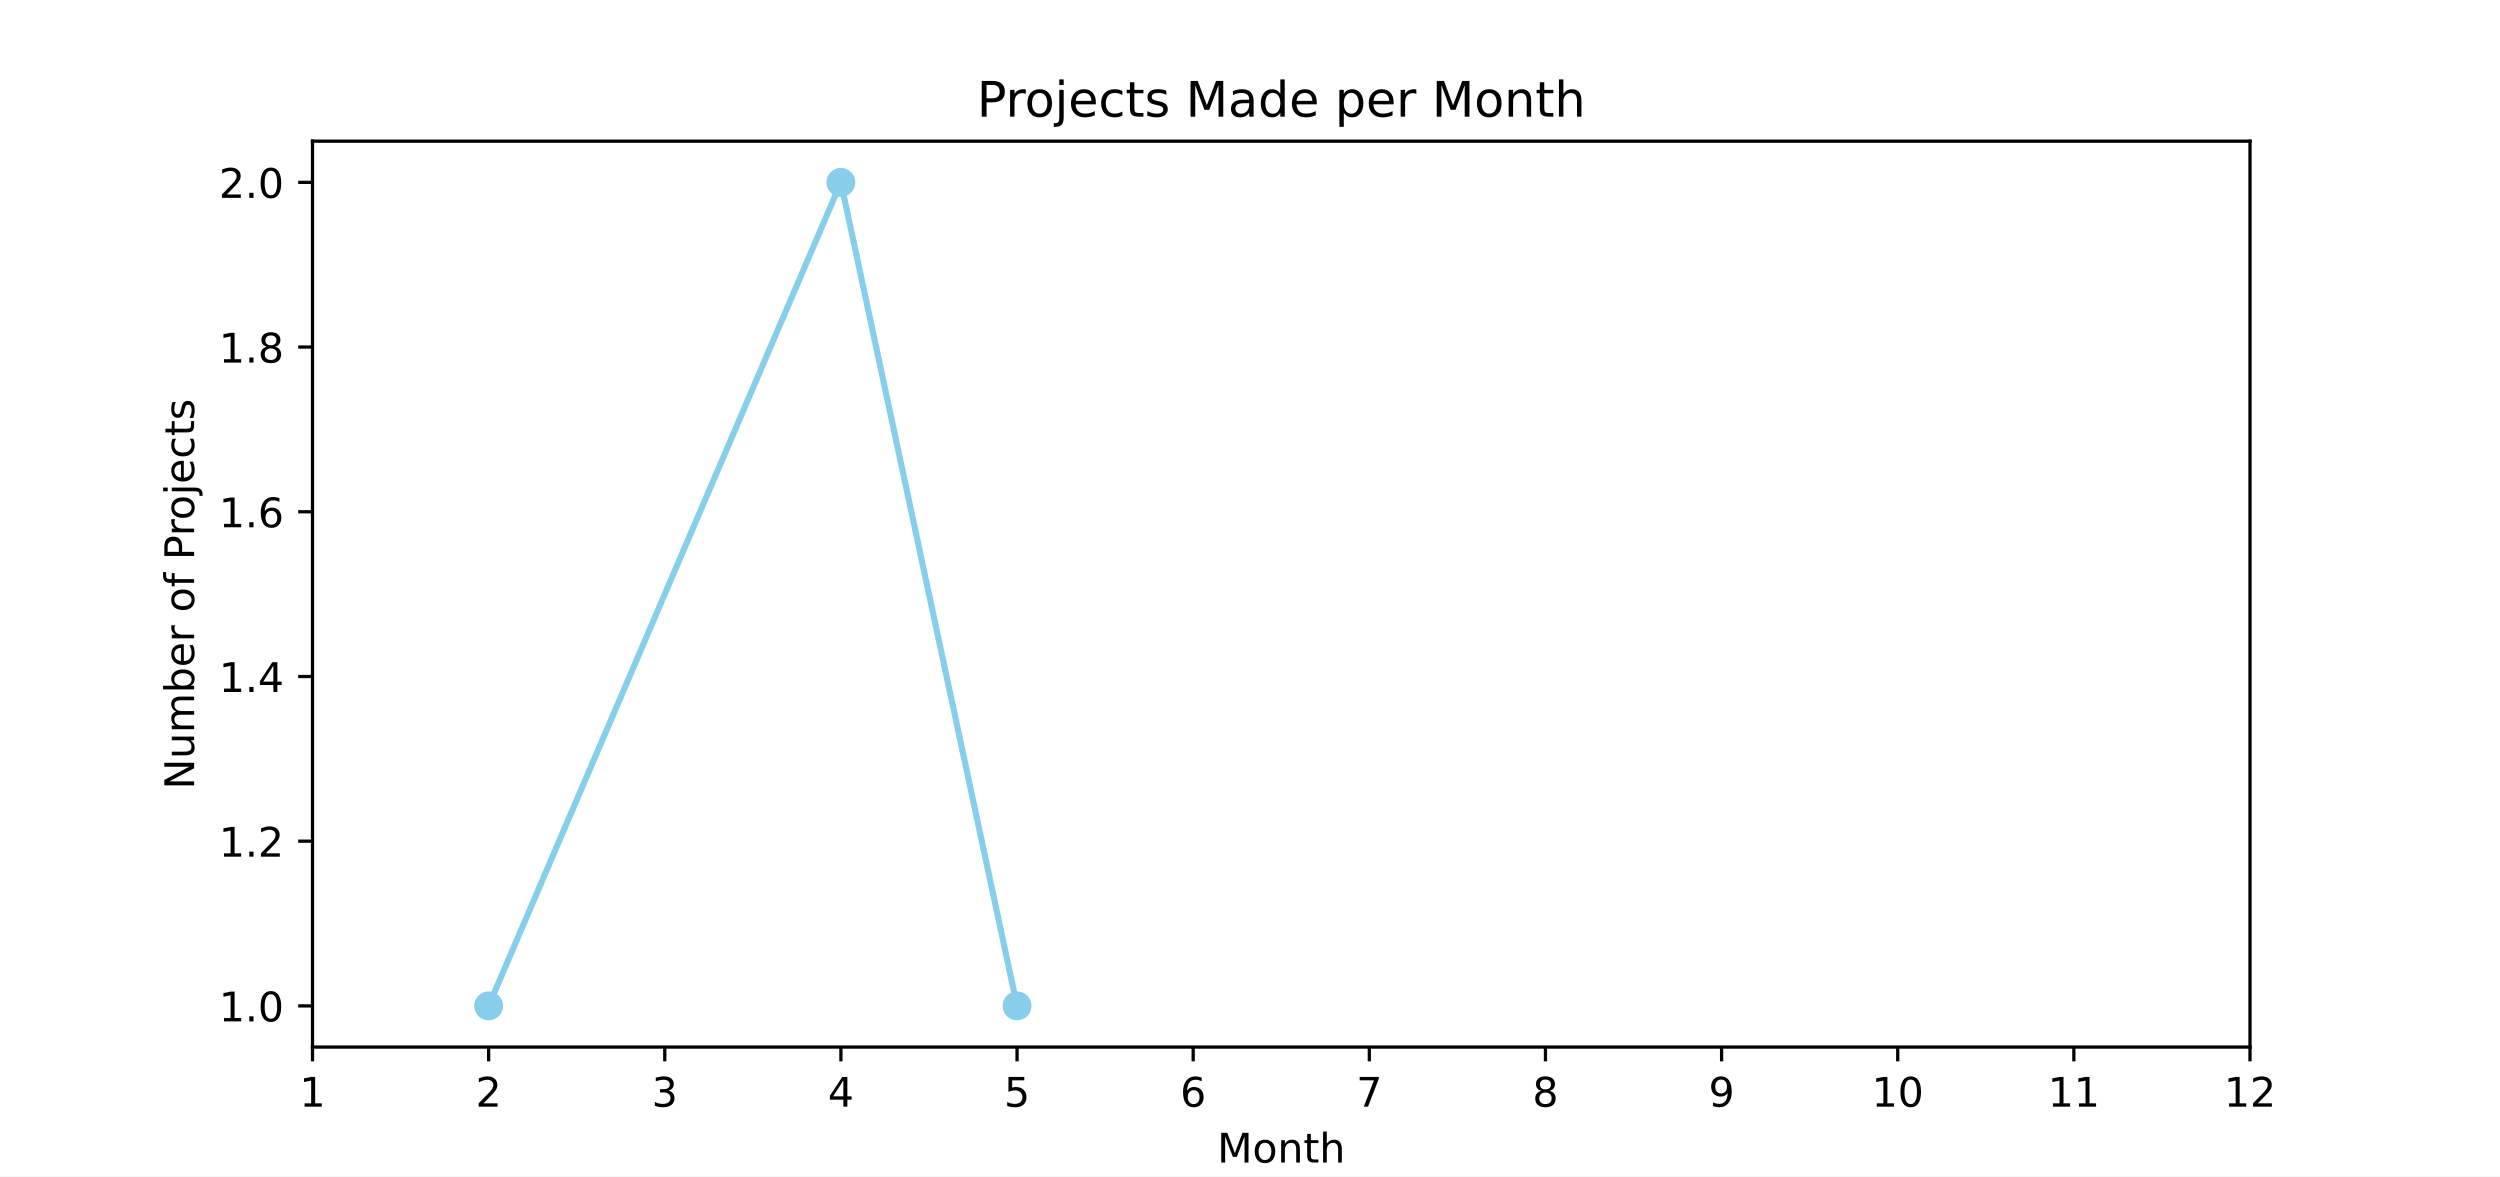
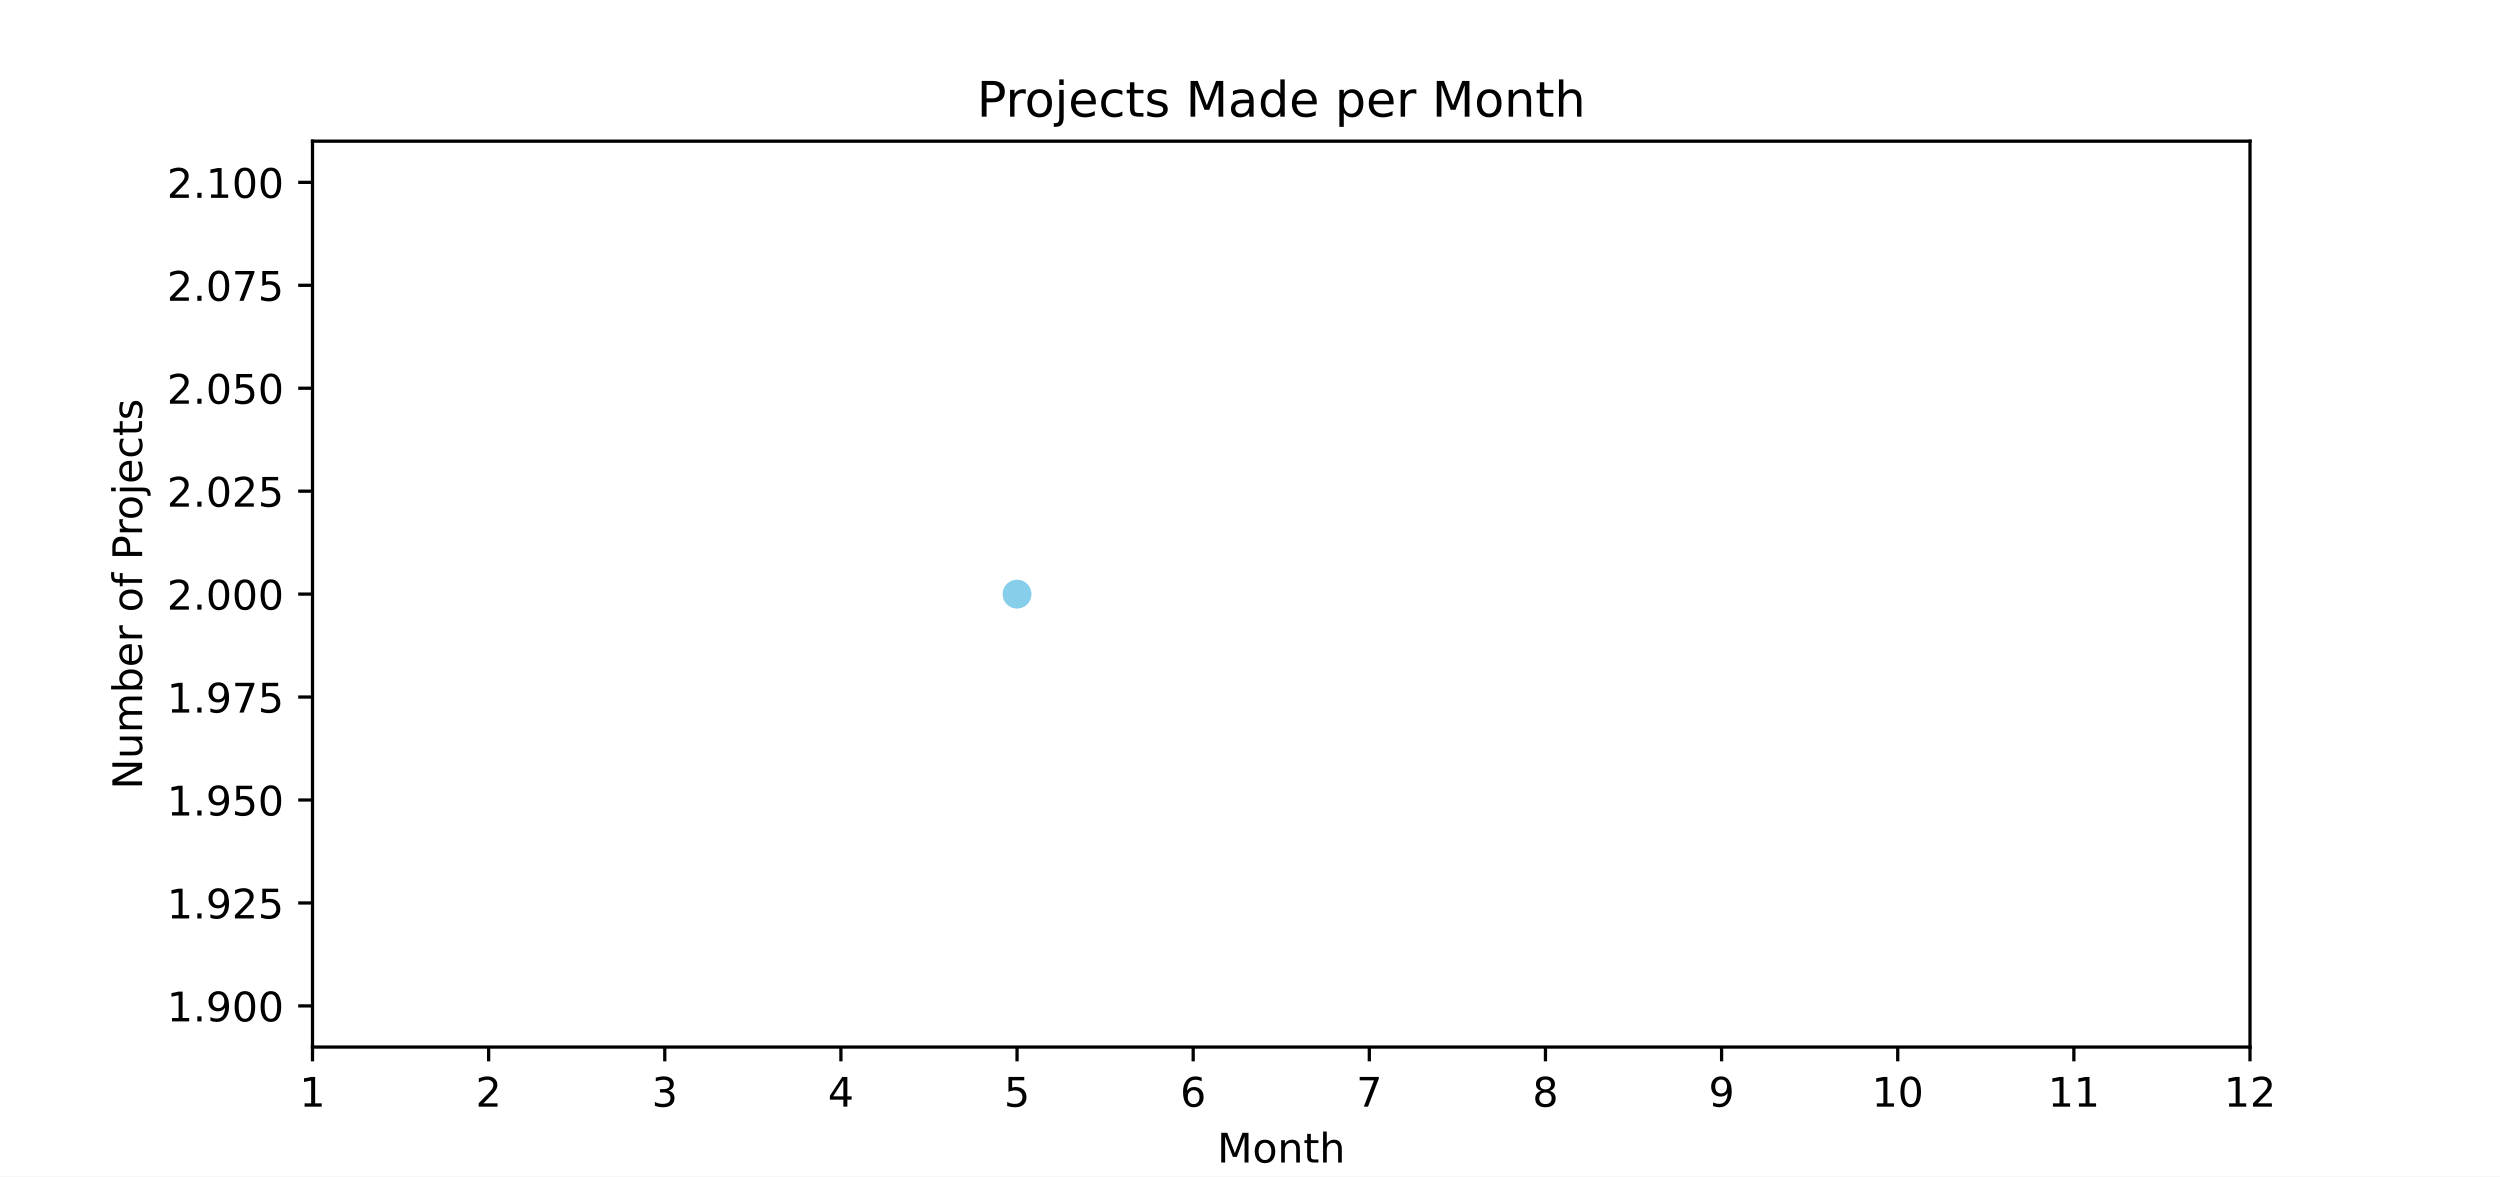
<svg xmlns="http://www.w3.org/2000/svg" xmlns:xlink="http://www.w3.org/1999/xlink" width="612pt" height="288pt" viewBox="0 0 612 288" version="1.1">
  <defs>
    <style type="text/css">*{stroke-linejoin: round; stroke-linecap: butt}</style>
  </defs>
  <g id="figure_1">
    <g id="patch_1">
      <path d="M 0 288  L 612 288  L 612 0  L 0 0  z " style="fill: #ffffff" />
    </g>
    <g id="axes_1">
      <g id="patch_2">
        <path d="M 76.5 256.32  L 550.8 256.32  L 550.8 34.56  L 76.5 34.56  z " style="fill: #ffffff" />
      </g>
      <g id="PathCollection_1">
        <defs>
-           <path id="m0fae7e65fa" d="M 0 3  C 0.796 3 1.559 2.684 2.121 2.121  C 2.684 1.559 3 0.796 3 0  C 3 -0.796 2.684 -1.559 2.121 -2.121  C 1.559 -2.684 0.796 -3 0 -3  C -0.796 -3 -1.559 -2.684 -2.121 -2.121  C -2.684 -1.559 -3 -0.796 -3 0  C -3 0.796 -2.684 1.559 -2.121 2.121  C -1.559 2.684 -0.796 3 0 3  z " style="stroke: #87ceeb" />
+           <path id="m3c92de7a51" d="M 0 3  C 0.796 3 1.559 2.684 2.121 2.121  C 2.684 1.559 3 0.796 3 0  C 3 -0.796 2.684 -1.559 2.121 -2.121  C 1.559 -2.684 0.796 -3 0 -3  C -0.796 -3 -1.559 -2.684 -2.121 -2.121  C -2.684 -1.559 -3 -0.796 -3 0  C -3 0.796 -2.684 1.559 -2.121 2.121  C -1.559 2.684 -0.796 3 0 3  z " style="stroke: #87ceeb" />
        </defs>
-         <g clip-path="url(#pa92c9bc20b)">
-           <use xlink:href="#m0fae7e65fa" x="119.618" y="246.24" style="fill: #87ceeb; stroke: #87ceeb" />
-           <use xlink:href="#m0fae7e65fa" x="205.855" y="44.64" style="fill: #87ceeb; stroke: #87ceeb" />
-           <use xlink:href="#m0fae7e65fa" x="248.973" y="246.24" style="fill: #87ceeb; stroke: #87ceeb" />
+         <g clip-path="url(#p5dd9452737)">
+           <use xlink:href="#m3c92de7a51" x="248.973" y="145.44" style="fill: #87ceeb; stroke: #87ceeb" />
        </g>
      </g>
      <g id="matplotlib.axis_1">
        <g id="xtick_1">
          <g id="line2d_1">
            <defs>
-               <path id="m04ee9a5796" d="M 0 0  L 0 3.5  " style="stroke: #000000; stroke-width: 0.8" />
+               <path id="mc8afeb2a4e" d="M 0 0  L 0 3.5  " style="stroke: #000000; stroke-width: 0.8" />
            </defs>
            <g>
-               <use xlink:href="#m04ee9a5796" x="76.5" y="256.32" style="stroke: #000000; stroke-width: 0.8" />
+               <use xlink:href="#mc8afeb2a4e" x="76.5" y="256.32" style="stroke: #000000; stroke-width: 0.8" />
            </g>
          </g>
          <g id="text_1">
            <g transform="translate(73.31875 270.9184) scale(0.1 -0.1)">
              <defs>
                <path id="DejaVuSans-31" d="M 794 531  L 1825 531  L 1825 4091  L 703 3866  L 703 4441  L 1819 4666  L 2450 4666  L 2450 531  L 3481 531  L 3481 0  L 794 0  L 794 531  z " transform="scale(0.015625)" />
              </defs>
              <use xlink:href="#DejaVuSans-31" />
            </g>
          </g>
        </g>
        <g id="xtick_2">
          <g id="line2d_2">
            <g>
-               <use xlink:href="#m04ee9a5796" x="119.618" y="256.32" style="stroke: #000000; stroke-width: 0.8" />
+               <use xlink:href="#mc8afeb2a4e" x="119.618" y="256.32" style="stroke: #000000; stroke-width: 0.8" />
            </g>
          </g>
          <g id="text_2">
            <g transform="translate(116.4369 270.9184) scale(0.1 -0.1)">
              <defs>
                <path id="DejaVuSans-32" d="M 1228 531  L 3431 531  L 3431 0  L 469 0  L 469 531  Q 828 903 1448 1529  Q 2069 2156 2228 2338  Q 2531 2678 2651 2914  Q 2772 3150 2772 3378  Q 2772 3750 2511 3984  Q 2250 4219 1831 4219  Q 1534 4219 1204 4116  Q 875 4013 500 3803  L 500 4441  Q 881 4594 1212 4672  Q 1544 4750 1819 4750  Q 2544 4750 2975 4387  Q 3406 4025 3406 3419  Q 3406 3131 3298 2873  Q 3191 2616 2906 2266  Q 2828 2175 2409 1742  Q 1991 1309 1228 531  z " transform="scale(0.015625)" />
              </defs>
              <use xlink:href="#DejaVuSans-32" />
            </g>
          </g>
        </g>
        <g id="xtick_3">
          <g id="line2d_3">
            <g>
-               <use xlink:href="#m04ee9a5796" x="162.736" y="256.32" style="stroke: #000000; stroke-width: 0.8" />
+               <use xlink:href="#mc8afeb2a4e" x="162.736" y="256.32" style="stroke: #000000; stroke-width: 0.8" />
            </g>
          </g>
          <g id="text_3">
            <g transform="translate(159.5551 270.9184) scale(0.1 -0.1)">
              <defs>
                <path id="DejaVuSans-33" d="M 2597 2516  Q 3050 2419 3304 2112  Q 3559 1806 3559 1356  Q 3559 666 3084 287  Q 2609 -91 1734 -91  Q 1441 -91 1130 -33  Q 819 25 488 141  L 488 750  Q 750 597 1062 519  Q 1375 441 1716 441  Q 2309 441 2620 675  Q 2931 909 2931 1356  Q 2931 1769 2642 2001  Q 2353 2234 1838 2234  L 1294 2234  L 1294 2753  L 1863 2753  Q 2328 2753 2575 2939  Q 2822 3125 2822 3475  Q 2822 3834 2567 4026  Q 2313 4219 1838 4219  Q 1578 4219 1281 4162  Q 984 4106 628 3988  L 628 4550  Q 988 4650 1302 4700  Q 1616 4750 1894 4750  Q 2613 4750 3031 4423  Q 3450 4097 3450 3541  Q 3450 3153 3228 2886  Q 3006 2619 2597 2516  z " transform="scale(0.015625)" />
              </defs>
              <use xlink:href="#DejaVuSans-33" />
            </g>
          </g>
        </g>
        <g id="xtick_4">
          <g id="line2d_4">
            <g>
-               <use xlink:href="#m04ee9a5796" x="205.855" y="256.32" style="stroke: #000000; stroke-width: 0.8" />
+               <use xlink:href="#mc8afeb2a4e" x="205.855" y="256.32" style="stroke: #000000; stroke-width: 0.8" />
            </g>
          </g>
          <g id="text_4">
            <g transform="translate(202.6733 270.9184) scale(0.1 -0.1)">
              <defs>
                <path id="DejaVuSans-34" d="M 2419 4116  L 825 1625  L 2419 1625  L 2419 4116  z M 2253 4666  L 3047 4666  L 3047 1625  L 3713 1625  L 3713 1100  L 3047 1100  L 3047 0  L 2419 0  L 2419 1100  L 313 1100  L 313 1709  L 2253 4666  z " transform="scale(0.015625)" />
              </defs>
              <use xlink:href="#DejaVuSans-34" />
            </g>
          </g>
        </g>
        <g id="xtick_5">
          <g id="line2d_5">
            <g>
-               <use xlink:href="#m04ee9a5796" x="248.973" y="256.32" style="stroke: #000000; stroke-width: 0.8" />
+               <use xlink:href="#mc8afeb2a4e" x="248.973" y="256.32" style="stroke: #000000; stroke-width: 0.8" />
            </g>
          </g>
          <g id="text_5">
            <g transform="translate(245.7915 270.9184) scale(0.1 -0.1)">
              <defs>
                <path id="DejaVuSans-35" d="M 691 4666  L 3169 4666  L 3169 4134  L 1269 4134  L 1269 2991  Q 1406 3038 1543 3061  Q 1681 3084 1819 3084  Q 2600 3084 3056 2656  Q 3513 2228 3513 1497  Q 3513 744 3044 326  Q 2575 -91 1722 -91  Q 1428 -91 1123 -41  Q 819 9 494 109  L 494 744  Q 775 591 1075 516  Q 1375 441 1709 441  Q 2250 441 2565 725  Q 2881 1009 2881 1497  Q 2881 1984 2565 2268  Q 2250 2553 1709 2553  Q 1456 2553 1204 2497  Q 953 2441 691 2322  L 691 4666  z " transform="scale(0.015625)" />
              </defs>
              <use xlink:href="#DejaVuSans-35" />
            </g>
          </g>
        </g>
        <g id="xtick_6">
          <g id="line2d_6">
            <g>
-               <use xlink:href="#m04ee9a5796" x="292.091" y="256.32" style="stroke: #000000; stroke-width: 0.8" />
+               <use xlink:href="#mc8afeb2a4e" x="292.091" y="256.32" style="stroke: #000000; stroke-width: 0.8" />
            </g>
          </g>
          <g id="text_6">
            <g transform="translate(288.9097 270.9184) scale(0.1 -0.1)">
              <defs>
                <path id="DejaVuSans-36" d="M 2113 2584  Q 1688 2584 1439 2293  Q 1191 2003 1191 1497  Q 1191 994 1439 701  Q 1688 409 2113 409  Q 2538 409 2786 701  Q 3034 994 3034 1497  Q 3034 2003 2786 2293  Q 2538 2584 2113 2584  z M 3366 4563  L 3366 3988  Q 3128 4100 2886 4159  Q 2644 4219 2406 4219  Q 1781 4219 1451 3797  Q 1122 3375 1075 2522  Q 1259 2794 1537 2939  Q 1816 3084 2150 3084  Q 2853 3084 3261 2657  Q 3669 2231 3669 1497  Q 3669 778 3244 343  Q 2819 -91 2113 -91  Q 1303 -91 875 529  Q 447 1150 447 2328  Q 447 3434 972 4092  Q 1497 4750 2381 4750  Q 2619 4750 2861 4703  Q 3103 4656 3366 4563  z " transform="scale(0.015625)" />
              </defs>
              <use xlink:href="#DejaVuSans-36" />
            </g>
          </g>
        </g>
        <g id="xtick_7">
          <g id="line2d_7">
            <g>
-               <use xlink:href="#m04ee9a5796" x="335.209" y="256.32" style="stroke: #000000; stroke-width: 0.8" />
+               <use xlink:href="#mc8afeb2a4e" x="335.209" y="256.32" style="stroke: #000000; stroke-width: 0.8" />
            </g>
          </g>
          <g id="text_7">
            <g transform="translate(332.0278 270.9184) scale(0.1 -0.1)">
              <defs>
                <path id="DejaVuSans-37" d="M 525 4666  L 3525 4666  L 3525 4397  L 1831 0  L 1172 0  L 2766 4134  L 525 4134  L 525 4666  z " transform="scale(0.015625)" />
              </defs>
              <use xlink:href="#DejaVuSans-37" />
            </g>
          </g>
        </g>
        <g id="xtick_8">
          <g id="line2d_8">
            <g>
-               <use xlink:href="#m04ee9a5796" x="378.327" y="256.32" style="stroke: #000000; stroke-width: 0.8" />
+               <use xlink:href="#mc8afeb2a4e" x="378.327" y="256.32" style="stroke: #000000; stroke-width: 0.8" />
            </g>
          </g>
          <g id="text_8">
            <g transform="translate(375.146 270.9184) scale(0.1 -0.1)">
              <defs>
                <path id="DejaVuSans-38" d="M 2034 2216  Q 1584 2216 1326 1975  Q 1069 1734 1069 1313  Q 1069 891 1326 650  Q 1584 409 2034 409  Q 2484 409 2743 651  Q 3003 894 3003 1313  Q 3003 1734 2745 1975  Q 2488 2216 2034 2216  z M 1403 2484  Q 997 2584 770 2862  Q 544 3141 544 3541  Q 544 4100 942 4425  Q 1341 4750 2034 4750  Q 2731 4750 3128 4425  Q 3525 4100 3525 3541  Q 3525 3141 3298 2862  Q 3072 2584 2669 2484  Q 3125 2378 3379 2068  Q 3634 1759 3634 1313  Q 3634 634 3220 271  Q 2806 -91 2034 -91  Q 1263 -91 848 271  Q 434 634 434 1313  Q 434 1759 690 2068  Q 947 2378 1403 2484  z M 1172 3481  Q 1172 3119 1398 2916  Q 1625 2713 2034 2713  Q 2441 2713 2670 2916  Q 2900 3119 2900 3481  Q 2900 3844 2670 4047  Q 2441 4250 2034 4250  Q 1625 4250 1398 4047  Q 1172 3844 1172 3481  z " transform="scale(0.015625)" />
              </defs>
              <use xlink:href="#DejaVuSans-38" />
            </g>
          </g>
        </g>
        <g id="xtick_9">
          <g id="line2d_9">
            <g>
-               <use xlink:href="#m04ee9a5796" x="421.445" y="256.32" style="stroke: #000000; stroke-width: 0.8" />
+               <use xlink:href="#mc8afeb2a4e" x="421.445" y="256.32" style="stroke: #000000; stroke-width: 0.8" />
            </g>
          </g>
          <g id="text_9">
            <g transform="translate(418.2642 270.9184) scale(0.1 -0.1)">
              <defs>
                <path id="DejaVuSans-39" d="M 703 97  L 703 672  Q 941 559 1184 500  Q 1428 441 1663 441  Q 2288 441 2617 861  Q 2947 1281 2994 2138  Q 2813 1869 2534 1725  Q 2256 1581 1919 1581  Q 1219 1581 811 2004  Q 403 2428 403 3163  Q 403 3881 828 4315  Q 1253 4750 1959 4750  Q 2769 4750 3195 4129  Q 3622 3509 3622 2328  Q 3622 1225 3098 567  Q 2575 -91 1691 -91  Q 1453 -91 1209 -44  Q 966 3 703 97  z M 1959 2075  Q 2384 2075 2632 2365  Q 2881 2656 2881 3163  Q 2881 3666 2632 3958  Q 2384 4250 1959 4250  Q 1534 4250 1286 3958  Q 1038 3666 1038 3163  Q 1038 2656 1286 2365  Q 1534 2075 1959 2075  z " transform="scale(0.015625)" />
              </defs>
              <use xlink:href="#DejaVuSans-39" />
            </g>
          </g>
        </g>
        <g id="xtick_10">
          <g id="line2d_10">
            <g>
-               <use xlink:href="#m04ee9a5796" x="464.564" y="256.32" style="stroke: #000000; stroke-width: 0.8" />
+               <use xlink:href="#mc8afeb2a4e" x="464.564" y="256.32" style="stroke: #000000; stroke-width: 0.8" />
            </g>
          </g>
          <g id="text_10">
            <g transform="translate(458.2011 270.9184) scale(0.1 -0.1)">
              <defs>
                <path id="DejaVuSans-30" d="M 2034 4250  Q 1547 4250 1301 3770  Q 1056 3291 1056 2328  Q 1056 1369 1301 889  Q 1547 409 2034 409  Q 2525 409 2770 889  Q 3016 1369 3016 2328  Q 3016 3291 2770 3770  Q 2525 4250 2034 4250  z M 2034 4750  Q 2819 4750 3233 4129  Q 3647 3509 3647 2328  Q 3647 1150 3233 529  Q 2819 -91 2034 -91  Q 1250 -91 836 529  Q 422 1150 422 2328  Q 422 3509 836 4129  Q 1250 4750 2034 4750  z " transform="scale(0.015625)" />
              </defs>
              <use xlink:href="#DejaVuSans-31" />
              <use xlink:href="#DejaVuSans-30" x="63.623" />
            </g>
          </g>
        </g>
        <g id="xtick_11">
          <g id="line2d_11">
            <g>
-               <use xlink:href="#m04ee9a5796" x="507.682" y="256.32" style="stroke: #000000; stroke-width: 0.8" />
+               <use xlink:href="#mc8afeb2a4e" x="507.682" y="256.32" style="stroke: #000000; stroke-width: 0.8" />
            </g>
          </g>
          <g id="text_11">
            <g transform="translate(501.3193 270.9184) scale(0.1 -0.1)">
              <use xlink:href="#DejaVuSans-31" />
              <use xlink:href="#DejaVuSans-31" x="63.623" />
            </g>
          </g>
        </g>
        <g id="xtick_12">
          <g id="line2d_12">
            <g>
-               <use xlink:href="#m04ee9a5796" x="550.8" y="256.32" style="stroke: #000000; stroke-width: 0.8" />
+               <use xlink:href="#mc8afeb2a4e" x="550.8" y="256.32" style="stroke: #000000; stroke-width: 0.8" />
            </g>
          </g>
          <g id="text_12">
            <g transform="translate(544.4375 270.9184) scale(0.1 -0.1)">
              <use xlink:href="#DejaVuSans-31" />
              <use xlink:href="#DejaVuSans-32" x="63.623" />
            </g>
          </g>
        </g>
        <g id="text_13">
          <g transform="translate(297.9789 284.5966) scale(0.1 -0.1)">
            <defs>
              <path id="DejaVuSans-4d" d="M 628 4666  L 1569 4666  L 2759 1491  L 3956 4666  L 4897 4666  L 4897 0  L 4281 0  L 4281 4097  L 3078 897  L 2444 897  L 1241 4097  L 1241 0  L 628 0  L 628 4666  z " transform="scale(0.015625)" />
              <path id="DejaVuSans-6f" d="M 1959 3097  Q 1497 3097 1228 2736  Q 959 2375 959 1747  Q 959 1119 1226 758  Q 1494 397 1959 397  Q 2419 397 2687 759  Q 2956 1122 2956 1747  Q 2956 2369 2687 2733  Q 2419 3097 1959 3097  z M 1959 3584  Q 2709 3584 3137 3096  Q 3566 2609 3566 1747  Q 3566 888 3137 398  Q 2709 -91 1959 -91  Q 1206 -91 779 398  Q 353 888 353 1747  Q 353 2609 779 3096  Q 1206 3584 1959 3584  z " transform="scale(0.015625)" />
              <path id="DejaVuSans-6e" d="M 3513 2113  L 3513 0  L 2938 0  L 2938 2094  Q 2938 2591 2744 2837  Q 2550 3084 2163 3084  Q 1697 3084 1428 2787  Q 1159 2491 1159 1978  L 1159 0  L 581 0  L 581 3500  L 1159 3500  L 1159 2956  Q 1366 3272 1645 3428  Q 1925 3584 2291 3584  Q 2894 3584 3203 3211  Q 3513 2838 3513 2113  z " transform="scale(0.015625)" />
              <path id="DejaVuSans-74" d="M 1172 4494  L 1172 3500  L 2356 3500  L 2356 3053  L 1172 3053  L 1172 1153  Q 1172 725 1289 603  Q 1406 481 1766 481  L 2356 481  L 2356 0  L 1766 0  Q 1100 0 847 248  Q 594 497 594 1153  L 594 3053  L 172 3053  L 172 3500  L 594 3500  L 594 4494  L 1172 4494  z " transform="scale(0.015625)" />
              <path id="DejaVuSans-68" d="M 3513 2113  L 3513 0  L 2938 0  L 2938 2094  Q 2938 2591 2744 2837  Q 2550 3084 2163 3084  Q 1697 3084 1428 2787  Q 1159 2491 1159 1978  L 1159 0  L 581 0  L 581 4863  L 1159 4863  L 1159 2956  Q 1366 3272 1645 3428  Q 1925 3584 2291 3584  Q 2894 3584 3203 3211  Q 3513 2838 3513 2113  z " transform="scale(0.015625)" />
            </defs>
            <use xlink:href="#DejaVuSans-4d" />
            <use xlink:href="#DejaVuSans-6f" x="86.279" />
            <use xlink:href="#DejaVuSans-6e" x="147.461" />
            <use xlink:href="#DejaVuSans-74" x="210.84" />
            <use xlink:href="#DejaVuSans-68" x="250.049" />
          </g>
        </g>
      </g>
      <g id="matplotlib.axis_2">
        <g id="ytick_1">
          <g id="line2d_13">
            <defs>
-               <path id="md07a81cb74" d="M 0 0  L -3.5 0  " style="stroke: #000000; stroke-width: 0.8" />
+               <path id="m7866ee2ed5" d="M 0 0  L -3.5 0  " style="stroke: #000000; stroke-width: 0.8" />
            </defs>
            <g>
-               <use xlink:href="#md07a81cb74" x="76.5" y="246.24" style="stroke: #000000; stroke-width: 0.8" />
+               <use xlink:href="#m7866ee2ed5" x="76.5" y="246.24" style="stroke: #000000; stroke-width: 0.8" />
            </g>
          </g>
          <g id="text_14">
-             <g transform="translate(53.59687 250.0392) scale(0.1 -0.1)">
+             <g transform="translate(40.87188 250.0392) scale(0.1 -0.1)">
              <defs>
                <path id="DejaVuSans-2e" d="M 684 794  L 1344 794  L 1344 0  L 684 0  L 684 794  z " transform="scale(0.015625)" />
              </defs>
              <use xlink:href="#DejaVuSans-31" />
              <use xlink:href="#DejaVuSans-2e" x="63.623" />
-               <use xlink:href="#DejaVuSans-30" x="95.41" />
+               <use xlink:href="#DejaVuSans-39" x="95.41" />
+               <use xlink:href="#DejaVuSans-30" x="159.033" />
+               <use xlink:href="#DejaVuSans-30" x="222.656" />
            </g>
          </g>
        </g>
        <g id="ytick_2">
          <g id="line2d_14">
            <g>
-               <use xlink:href="#md07a81cb74" x="76.5" y="205.92" style="stroke: #000000; stroke-width: 0.8" />
+               <use xlink:href="#m7866ee2ed5" x="76.5" y="221.04" style="stroke: #000000; stroke-width: 0.8" />
            </g>
          </g>
          <g id="text_15">
-             <g transform="translate(53.59687 209.7192) scale(0.1 -0.1)">
-               <use xlink:href="#DejaVuSans-31" />
-               <use xlink:href="#DejaVuSans-2e" x="63.623" />
-               <use xlink:href="#DejaVuSans-32" x="95.41" />
+             <g transform="translate(40.87188 224.8392) scale(0.1 -0.1)">
+               <use xlink:href="#DejaVuSans-31" />
+               <use xlink:href="#DejaVuSans-2e" x="63.623" />
+               <use xlink:href="#DejaVuSans-39" x="95.41" />
+               <use xlink:href="#DejaVuSans-32" x="159.033" />
+               <use xlink:href="#DejaVuSans-35" x="222.656" />
            </g>
          </g>
        </g>
        <g id="ytick_3">
          <g id="line2d_15">
            <g>
-               <use xlink:href="#md07a81cb74" x="76.5" y="165.6" style="stroke: #000000; stroke-width: 0.8" />
+               <use xlink:href="#m7866ee2ed5" x="76.5" y="195.84" style="stroke: #000000; stroke-width: 0.8" />
            </g>
          </g>
          <g id="text_16">
-             <g transform="translate(53.59687 169.3992) scale(0.1 -0.1)">
-               <use xlink:href="#DejaVuSans-31" />
-               <use xlink:href="#DejaVuSans-2e" x="63.623" />
-               <use xlink:href="#DejaVuSans-34" x="95.41" />
+             <g transform="translate(40.87188 199.6392) scale(0.1 -0.1)">
+               <use xlink:href="#DejaVuSans-31" />
+               <use xlink:href="#DejaVuSans-2e" x="63.623" />
+               <use xlink:href="#DejaVuSans-39" x="95.41" />
+               <use xlink:href="#DejaVuSans-35" x="159.033" />
+               <use xlink:href="#DejaVuSans-30" x="222.656" />
            </g>
          </g>
        </g>
        <g id="ytick_4">
          <g id="line2d_16">
            <g>
-               <use xlink:href="#md07a81cb74" x="76.5" y="125.28" style="stroke: #000000; stroke-width: 0.8" />
+               <use xlink:href="#m7866ee2ed5" x="76.5" y="170.64" style="stroke: #000000; stroke-width: 0.8" />
            </g>
          </g>
          <g id="text_17">
-             <g transform="translate(53.59687 129.0792) scale(0.1 -0.1)">
-               <use xlink:href="#DejaVuSans-31" />
-               <use xlink:href="#DejaVuSans-2e" x="63.623" />
-               <use xlink:href="#DejaVuSans-36" x="95.41" />
+             <g transform="translate(40.87188 174.4392) scale(0.1 -0.1)">
+               <use xlink:href="#DejaVuSans-31" />
+               <use xlink:href="#DejaVuSans-2e" x="63.623" />
+               <use xlink:href="#DejaVuSans-39" x="95.41" />
+               <use xlink:href="#DejaVuSans-37" x="159.033" />
+               <use xlink:href="#DejaVuSans-35" x="222.656" />
            </g>
          </g>
        </g>
        <g id="ytick_5">
          <g id="line2d_17">
            <g>
-               <use xlink:href="#md07a81cb74" x="76.5" y="84.96" style="stroke: #000000; stroke-width: 0.8" />
+               <use xlink:href="#m7866ee2ed5" x="76.5" y="145.44" style="stroke: #000000; stroke-width: 0.8" />
            </g>
          </g>
          <g id="text_18">
-             <g transform="translate(53.59687 88.75922) scale(0.1 -0.1)">
-               <use xlink:href="#DejaVuSans-31" />
-               <use xlink:href="#DejaVuSans-2e" x="63.623" />
-               <use xlink:href="#DejaVuSans-38" x="95.41" />
+             <g transform="translate(40.87188 149.2392) scale(0.1 -0.1)">
+               <use xlink:href="#DejaVuSans-32" />
+               <use xlink:href="#DejaVuSans-2e" x="63.623" />
+               <use xlink:href="#DejaVuSans-30" x="95.41" />
+               <use xlink:href="#DejaVuSans-30" x="159.033" />
+               <use xlink:href="#DejaVuSans-30" x="222.656" />
            </g>
          </g>
        </g>
        <g id="ytick_6">
          <g id="line2d_18">
            <g>
-               <use xlink:href="#md07a81cb74" x="76.5" y="44.64" style="stroke: #000000; stroke-width: 0.8" />
+               <use xlink:href="#m7866ee2ed5" x="76.5" y="120.24" style="stroke: #000000; stroke-width: 0.8" />
            </g>
          </g>
          <g id="text_19">
-             <g transform="translate(53.59687 48.43922) scale(0.1 -0.1)">
+             <g transform="translate(40.87188 124.0392) scale(0.1 -0.1)">
              <use xlink:href="#DejaVuSans-32" />
              <use xlink:href="#DejaVuSans-2e" x="63.623" />
              <use xlink:href="#DejaVuSans-30" x="95.41" />
-             </g>
-           </g>
-         </g>
-         <g id="text_20">
-           <g transform="translate(47.51719 193.233) rotate(-90) scale(0.1 -0.1)">
+               <use xlink:href="#DejaVuSans-32" x="159.033" />
+               <use xlink:href="#DejaVuSans-35" x="222.656" />
+             </g>
+           </g>
+         </g>
+         <g id="ytick_7">
+           <g id="line2d_19">
+             <g>
+               <use xlink:href="#m7866ee2ed5" x="76.5" y="95.04" style="stroke: #000000; stroke-width: 0.8" />
+             </g>
+           </g>
+           <g id="text_20">
+             <g transform="translate(40.87188 98.83922) scale(0.1 -0.1)">
+               <use xlink:href="#DejaVuSans-32" />
+               <use xlink:href="#DejaVuSans-2e" x="63.623" />
+               <use xlink:href="#DejaVuSans-30" x="95.41" />
+               <use xlink:href="#DejaVuSans-35" x="159.033" />
+               <use xlink:href="#DejaVuSans-30" x="222.656" />
+             </g>
+           </g>
+         </g>
+         <g id="ytick_8">
+           <g id="line2d_20">
+             <g>
+               <use xlink:href="#m7866ee2ed5" x="76.5" y="69.84" style="stroke: #000000; stroke-width: 0.8" />
+             </g>
+           </g>
+           <g id="text_21">
+             <g transform="translate(40.87188 73.63922) scale(0.1 -0.1)">
+               <use xlink:href="#DejaVuSans-32" />
+               <use xlink:href="#DejaVuSans-2e" x="63.623" />
+               <use xlink:href="#DejaVuSans-30" x="95.41" />
+               <use xlink:href="#DejaVuSans-37" x="159.033" />
+               <use xlink:href="#DejaVuSans-35" x="222.656" />
+             </g>
+           </g>
+         </g>
+         <g id="ytick_9">
+           <g id="line2d_21">
+             <g>
+               <use xlink:href="#m7866ee2ed5" x="76.5" y="44.64" style="stroke: #000000; stroke-width: 0.8" />
+             </g>
+           </g>
+           <g id="text_22">
+             <g transform="translate(40.87188 48.43922) scale(0.1 -0.1)">
+               <use xlink:href="#DejaVuSans-32" />
+               <use xlink:href="#DejaVuSans-2e" x="63.623" />
+               <use xlink:href="#DejaVuSans-31" x="95.41" />
+               <use xlink:href="#DejaVuSans-30" x="159.033" />
+               <use xlink:href="#DejaVuSans-30" x="222.656" />
+             </g>
+           </g>
+         </g>
+         <g id="text_23">
+           <g transform="translate(34.79219 193.233) rotate(-90) scale(0.1 -0.1)">
            <defs>
              <path id="DejaVuSans-4e" d="M 628 4666  L 1478 4666  L 3547 763  L 3547 4666  L 4159 4666  L 4159 0  L 3309 0  L 1241 3903  L 1241 0  L 628 0  L 628 4666  z " transform="scale(0.015625)" />
              <path id="DejaVuSans-75" d="M 544 1381  L 544 3500  L 1119 3500  L 1119 1403  Q 1119 906 1312 657  Q 1506 409 1894 409  Q 2359 409 2629 706  Q 2900 1003 2900 1516  L 2900 3500  L 3475 3500  L 3475 0  L 2900 0  L 2900 538  Q 2691 219 2414 64  Q 2138 -91 1772 -91  Q 1169 -91 856 284  Q 544 659 544 1381  z M 1991 3584  L 1991 3584  z " transform="scale(0.015625)" />
              <path id="DejaVuSans-6d" d="M 3328 2828  Q 3544 3216 3844 3400  Q 4144 3584 4550 3584  Q 5097 3584 5394 3201  Q 5691 2819 5691 2113  L 5691 0  L 5113 0  L 5113 2094  Q 5113 2597 4934 2840  Q 4756 3084 4391 3084  Q 3944 3084 3684 2787  Q 3425 2491 3425 1978  L 3425 0  L 2847 0  L 2847 2094  Q 2847 2600 2669 2842  Q 2491 3084 2119 3084  Q 1678 3084 1418 2786  Q 1159 2488 1159 1978  L 1159 0  L 581 0  L 581 3500  L 1159 3500  L 1159 2956  Q 1356 3278 1631 3431  Q 1906 3584 2284 3584  Q 2666 3584 2933 3390  Q 3200 3197 3328 2828  z " transform="scale(0.015625)" />
              <path id="DejaVuSans-62" d="M 3116 1747  Q 3116 2381 2855 2742  Q 2594 3103 2138 3103  Q 1681 3103 1420 2742  Q 1159 2381 1159 1747  Q 1159 1113 1420 752  Q 1681 391 2138 391  Q 2594 391 2855 752  Q 3116 1113 3116 1747  z M 1159 2969  Q 1341 3281 1617 3432  Q 1894 3584 2278 3584  Q 2916 3584 3314 3078  Q 3713 2572 3713 1747  Q 3713 922 3314 415  Q 2916 -91 2278 -91  Q 1894 -91 1617 61  Q 1341 213 1159 525  L 1159 0  L 581 0  L 581 4863  L 1159 4863  L 1159 2969  z " transform="scale(0.015625)" />
              <path id="DejaVuSans-65" d="M 3597 1894  L 3597 1613  L 953 1613  Q 991 1019 1311 708  Q 1631 397 2203 397  Q 2534 397 2845 478  Q 3156 559 3463 722  L 3463 178  Q 3153 47 2828 -22  Q 2503 -91 2169 -91  Q 1331 -91 842 396  Q 353 884 353 1716  Q 353 2575 817 3079  Q 1281 3584 2069 3584  Q 2775 3584 3186 3129  Q 3597 2675 3597 1894  z M 3022 2063  Q 3016 2534 2758 2815  Q 2500 3097 2075 3097  Q 1594 3097 1305 2825  Q 1016 2553 972 2059  L 3022 2063  z " transform="scale(0.015625)" />
              <path id="DejaVuSans-72" d="M 2631 2963  Q 2534 3019 2420 3045  Q 2306 3072 2169 3072  Q 1681 3072 1420 2755  Q 1159 2438 1159 1844  L 1159 0  L 581 0  L 581 3500  L 1159 3500  L 1159 2956  Q 1341 3275 1631 3429  Q 1922 3584 2338 3584  Q 2397 3584 2469 3576  Q 2541 3569 2628 3553  L 2631 2963  z " transform="scale(0.015625)" />
              <path id="DejaVuSans-20" transform="scale(0.015625)" />
              <path id="DejaVuSans-66" d="M 2375 4863  L 2375 4384  L 1825 4384  Q 1516 4384 1395 4259  Q 1275 4134 1275 3809  L 1275 3500  L 2222 3500  L 2222 3053  L 1275 3053  L 1275 0  L 697 0  L 697 3053  L 147 3053  L 147 3500  L 697 3500  L 697 3744  Q 697 4328 969 4595  Q 1241 4863 1831 4863  L 2375 4863  z " transform="scale(0.015625)" />
              <path id="DejaVuSans-50" d="M 1259 4147  L 1259 2394  L 2053 2394  Q 2494 2394 2734 2622  Q 2975 2850 2975 3272  Q 2975 3691 2734 3919  Q 2494 4147 2053 4147  L 1259 4147  z M 628 4666  L 2053 4666  Q 2838 4666 3239 4311  Q 3641 3956 3641 3272  Q 3641 2581 3239 2228  Q 2838 1875 2053 1875  L 1259 1875  L 1259 0  L 628 0  L 628 4666  z " transform="scale(0.015625)" />
              <path id="DejaVuSans-6a" d="M 603 3500  L 1178 3500  L 1178 -63  Q 1178 -731 923 -1031  Q 669 -1331 103 -1331  L -116 -1331  L -116 -844  L 38 -844  Q 366 -844 484 -692  Q 603 -541 603 -63  L 603 3500  z M 603 4863  L 1178 4863  L 1178 4134  L 603 4134  L 603 4863  z " transform="scale(0.015625)" />
              <path id="DejaVuSans-63" d="M 3122 3366  L 3122 2828  Q 2878 2963 2633 3030  Q 2388 3097 2138 3097  Q 1578 3097 1268 2742  Q 959 2388 959 1747  Q 959 1106 1268 751  Q 1578 397 2138 397  Q 2388 397 2633 464  Q 2878 531 3122 666  L 3122 134  Q 2881 22 2623 -34  Q 2366 -91 2075 -91  Q 1284 -91 818 406  Q 353 903 353 1747  Q 353 2603 823 3093  Q 1294 3584 2113 3584  Q 2378 3584 2631 3529  Q 2884 3475 3122 3366  z " transform="scale(0.015625)" />
              <path id="DejaVuSans-73" d="M 2834 3397  L 2834 2853  Q 2591 2978 2328 3040  Q 2066 3103 1784 3103  Q 1356 3103 1142 2972  Q 928 2841 928 2578  Q 928 2378 1081 2264  Q 1234 2150 1697 2047  L 1894 2003  Q 2506 1872 2764 1633  Q 3022 1394 3022 966  Q 3022 478 2636 193  Q 2250 -91 1575 -91  Q 1294 -91 989 -36  Q 684 19 347 128  L 347 722  Q 666 556 975 473  Q 1284 391 1588 391  Q 1994 391 2212 530  Q 2431 669 2431 922  Q 2431 1156 2273 1281  Q 2116 1406 1581 1522  L 1381 1569  Q 847 1681 609 1914  Q 372 2147 372 2553  Q 372 3047 722 3315  Q 1072 3584 1716 3584  Q 2034 3584 2315 3537  Q 2597 3491 2834 3397  z " transform="scale(0.015625)" />
            </defs>
            <use xlink:href="#DejaVuSans-4e" />
            <use xlink:href="#DejaVuSans-75" x="74.805" />
            <use xlink:href="#DejaVuSans-6d" x="138.184" />
            <use xlink:href="#DejaVuSans-62" x="235.596" />
            <use xlink:href="#DejaVuSans-65" x="299.072" />
            <use xlink:href="#DejaVuSans-72" x="360.596" />
            <use xlink:href="#DejaVuSans-20" x="401.709" />
            <use xlink:href="#DejaVuSans-6f" x="433.496" />
            <use xlink:href="#DejaVuSans-66" x="494.678" />
            <use xlink:href="#DejaVuSans-20" x="529.883" />
            <use xlink:href="#DejaVuSans-50" x="561.67" />
            <use xlink:href="#DejaVuSans-72" x="620.223" />
            <use xlink:href="#DejaVuSans-6f" x="659.086" />
            <use xlink:href="#DejaVuSans-6a" x="720.268" />
            <use xlink:href="#DejaVuSans-65" x="748.051" />
            <use xlink:href="#DejaVuSans-63" x="809.574" />
            <use xlink:href="#DejaVuSans-74" x="864.555" />
            <use xlink:href="#DejaVuSans-73" x="903.764" />
          </g>
        </g>
      </g>
-       <g id="line2d_19">
-         <path d="M 119.618 246.24  L 205.855 44.64  L 248.973 246.24  " clip-path="url(#pa92c9bc20b)" style="fill: none; stroke: #87ceeb; stroke-width: 1.5; stroke-linecap: square" />
-         <g clip-path="url(#pa92c9bc20b)">
-           <use xlink:href="#m0fae7e65fa" x="119.618" y="246.24" style="fill: #87ceeb; stroke: #87ceeb" />
-           <use xlink:href="#m0fae7e65fa" x="205.855" y="44.64" style="fill: #87ceeb; stroke: #87ceeb" />
-           <use xlink:href="#m0fae7e65fa" x="248.973" y="246.24" style="fill: #87ceeb; stroke: #87ceeb" />
+       <g id="line2d_22">
+         <path d="M 248.973 145.44  " clip-path="url(#p5dd9452737)" style="fill: none; stroke: #87ceeb; stroke-width: 1.5; stroke-linecap: square" />
+         <g clip-path="url(#p5dd9452737)">
+           <use xlink:href="#m3c92de7a51" x="248.973" y="145.44" style="fill: #87ceeb; stroke: #87ceeb" />
        </g>
      </g>
      <g id="patch_3">
        <path d="M 76.5 256.32  L 76.5 34.56  " style="fill: none; stroke: #000000; stroke-width: 0.8; stroke-linejoin: miter; stroke-linecap: square" />
      </g>
      <g id="patch_4">
        <path d="M 550.8 256.32  L 550.8 34.56  " style="fill: none; stroke: #000000; stroke-width: 0.8; stroke-linejoin: miter; stroke-linecap: square" />
      </g>
      <g id="patch_5">
        <path d="M 76.5 256.32  L 550.8 256.32  " style="fill: none; stroke: #000000; stroke-width: 0.8; stroke-linejoin: miter; stroke-linecap: square" />
      </g>
      <g id="patch_6">
        <path d="M 76.5 34.56  L 550.8 34.56  " style="fill: none; stroke: #000000; stroke-width: 0.8; stroke-linejoin: miter; stroke-linecap: square" />
      </g>
-       <g id="text_21">
+       <g id="text_24">
        <g transform="translate(239.1506 28.56) scale(0.12 -0.12)">
          <defs>
            <path id="DejaVuSans-61" d="M 2194 1759  Q 1497 1759 1228 1600  Q 959 1441 959 1056  Q 959 750 1161 570  Q 1363 391 1709 391  Q 2188 391 2477 730  Q 2766 1069 2766 1631  L 2766 1759  L 2194 1759  z M 3341 1997  L 3341 0  L 2766 0  L 2766 531  Q 2569 213 2275 61  Q 1981 -91 1556 -91  Q 1019 -91 701 211  Q 384 513 384 1019  Q 384 1609 779 1909  Q 1175 2209 1959 2209  L 2766 2209  L 2766 2266  Q 2766 2663 2505 2880  Q 2244 3097 1772 3097  Q 1472 3097 1187 3025  Q 903 2953 641 2809  L 641 3341  Q 956 3463 1253 3523  Q 1550 3584 1831 3584  Q 2591 3584 2966 3190  Q 3341 2797 3341 1997  z " transform="scale(0.015625)" />
            <path id="DejaVuSans-64" d="M 2906 2969  L 2906 4863  L 3481 4863  L 3481 0  L 2906 0  L 2906 525  Q 2725 213 2448 61  Q 2172 -91 1784 -91  Q 1150 -91 751 415  Q 353 922 353 1747  Q 353 2572 751 3078  Q 1150 3584 1784 3584  Q 2172 3584 2448 3432  Q 2725 3281 2906 2969  z M 947 1747  Q 947 1113 1208 752  Q 1469 391 1925 391  Q 2381 391 2643 752  Q 2906 1113 2906 1747  Q 2906 2381 2643 2742  Q 2381 3103 1925 3103  Q 1469 3103 1208 2742  Q 947 2381 947 1747  z " transform="scale(0.015625)" />
            <path id="DejaVuSans-70" d="M 1159 525  L 1159 -1331  L 581 -1331  L 581 3500  L 1159 3500  L 1159 2969  Q 1341 3281 1617 3432  Q 1894 3584 2278 3584  Q 2916 3584 3314 3078  Q 3713 2572 3713 1747  Q 3713 922 3314 415  Q 2916 -91 2278 -91  Q 1894 -91 1617 61  Q 1341 213 1159 525  z M 3116 1747  Q 3116 2381 2855 2742  Q 2594 3103 2138 3103  Q 1681 3103 1420 2742  Q 1159 2381 1159 1747  Q 1159 1113 1420 752  Q 1681 391 2138 391  Q 2594 391 2855 752  Q 3116 1113 3116 1747  z " transform="scale(0.015625)" />
          </defs>
          <use xlink:href="#DejaVuSans-50" />
          <use xlink:href="#DejaVuSans-72" x="58.553" />
          <use xlink:href="#DejaVuSans-6f" x="97.416" />
          <use xlink:href="#DejaVuSans-6a" x="158.598" />
          <use xlink:href="#DejaVuSans-65" x="186.381" />
          <use xlink:href="#DejaVuSans-63" x="247.904" />
          <use xlink:href="#DejaVuSans-74" x="302.885" />
          <use xlink:href="#DejaVuSans-73" x="342.094" />
          <use xlink:href="#DejaVuSans-20" x="394.193" />
          <use xlink:href="#DejaVuSans-4d" x="425.98" />
          <use xlink:href="#DejaVuSans-61" x="512.26" />
          <use xlink:href="#DejaVuSans-64" x="573.539" />
          <use xlink:href="#DejaVuSans-65" x="637.016" />
          <use xlink:href="#DejaVuSans-20" x="698.539" />
          <use xlink:href="#DejaVuSans-70" x="730.326" />
          <use xlink:href="#DejaVuSans-65" x="793.803" />
          <use xlink:href="#DejaVuSans-72" x="855.326" />
          <use xlink:href="#DejaVuSans-20" x="896.439" />
          <use xlink:href="#DejaVuSans-4d" x="928.227" />
          <use xlink:href="#DejaVuSans-6f" x="1014.506" />
          <use xlink:href="#DejaVuSans-6e" x="1075.688" />
          <use xlink:href="#DejaVuSans-74" x="1139.066" />
          <use xlink:href="#DejaVuSans-68" x="1178.275" />
        </g>
      </g>
    </g>
  </g>
  <defs>
-     <clipPath id="pa92c9bc20b">
+     <clipPath id="p5dd9452737">
      <rect x="76.5" y="34.56" width="474.3" height="221.76" />
    </clipPath>
  </defs>
</svg>
